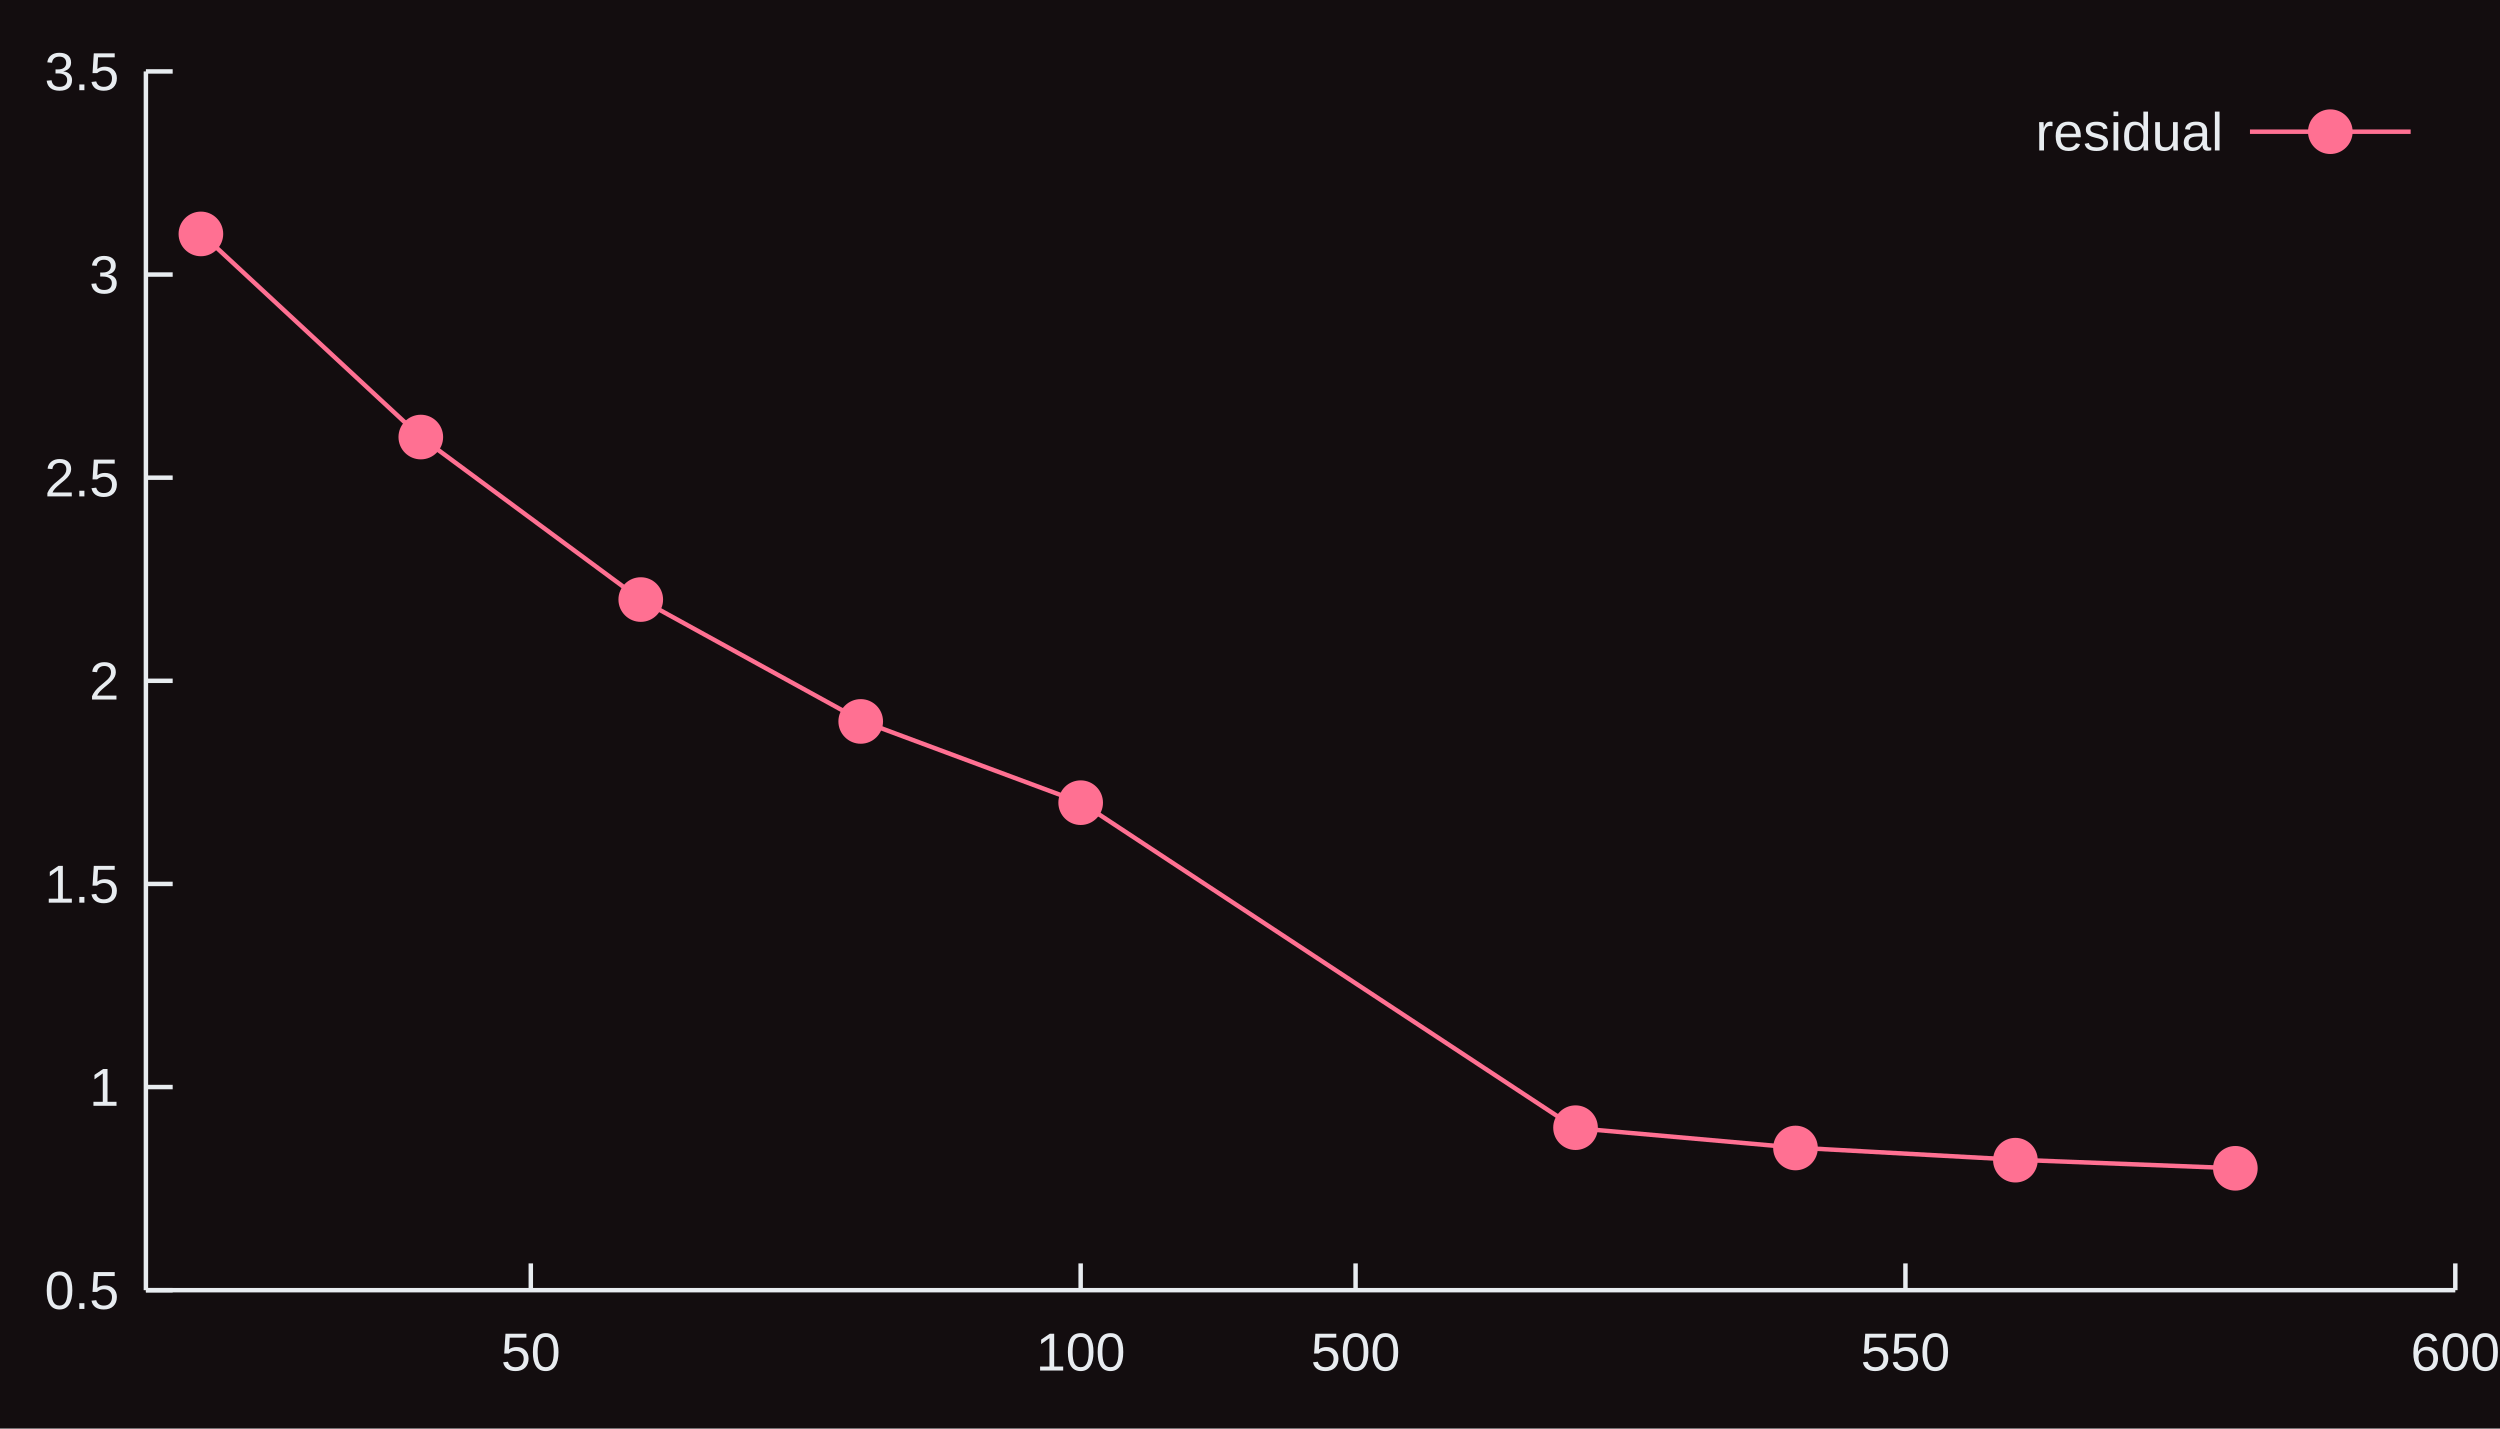
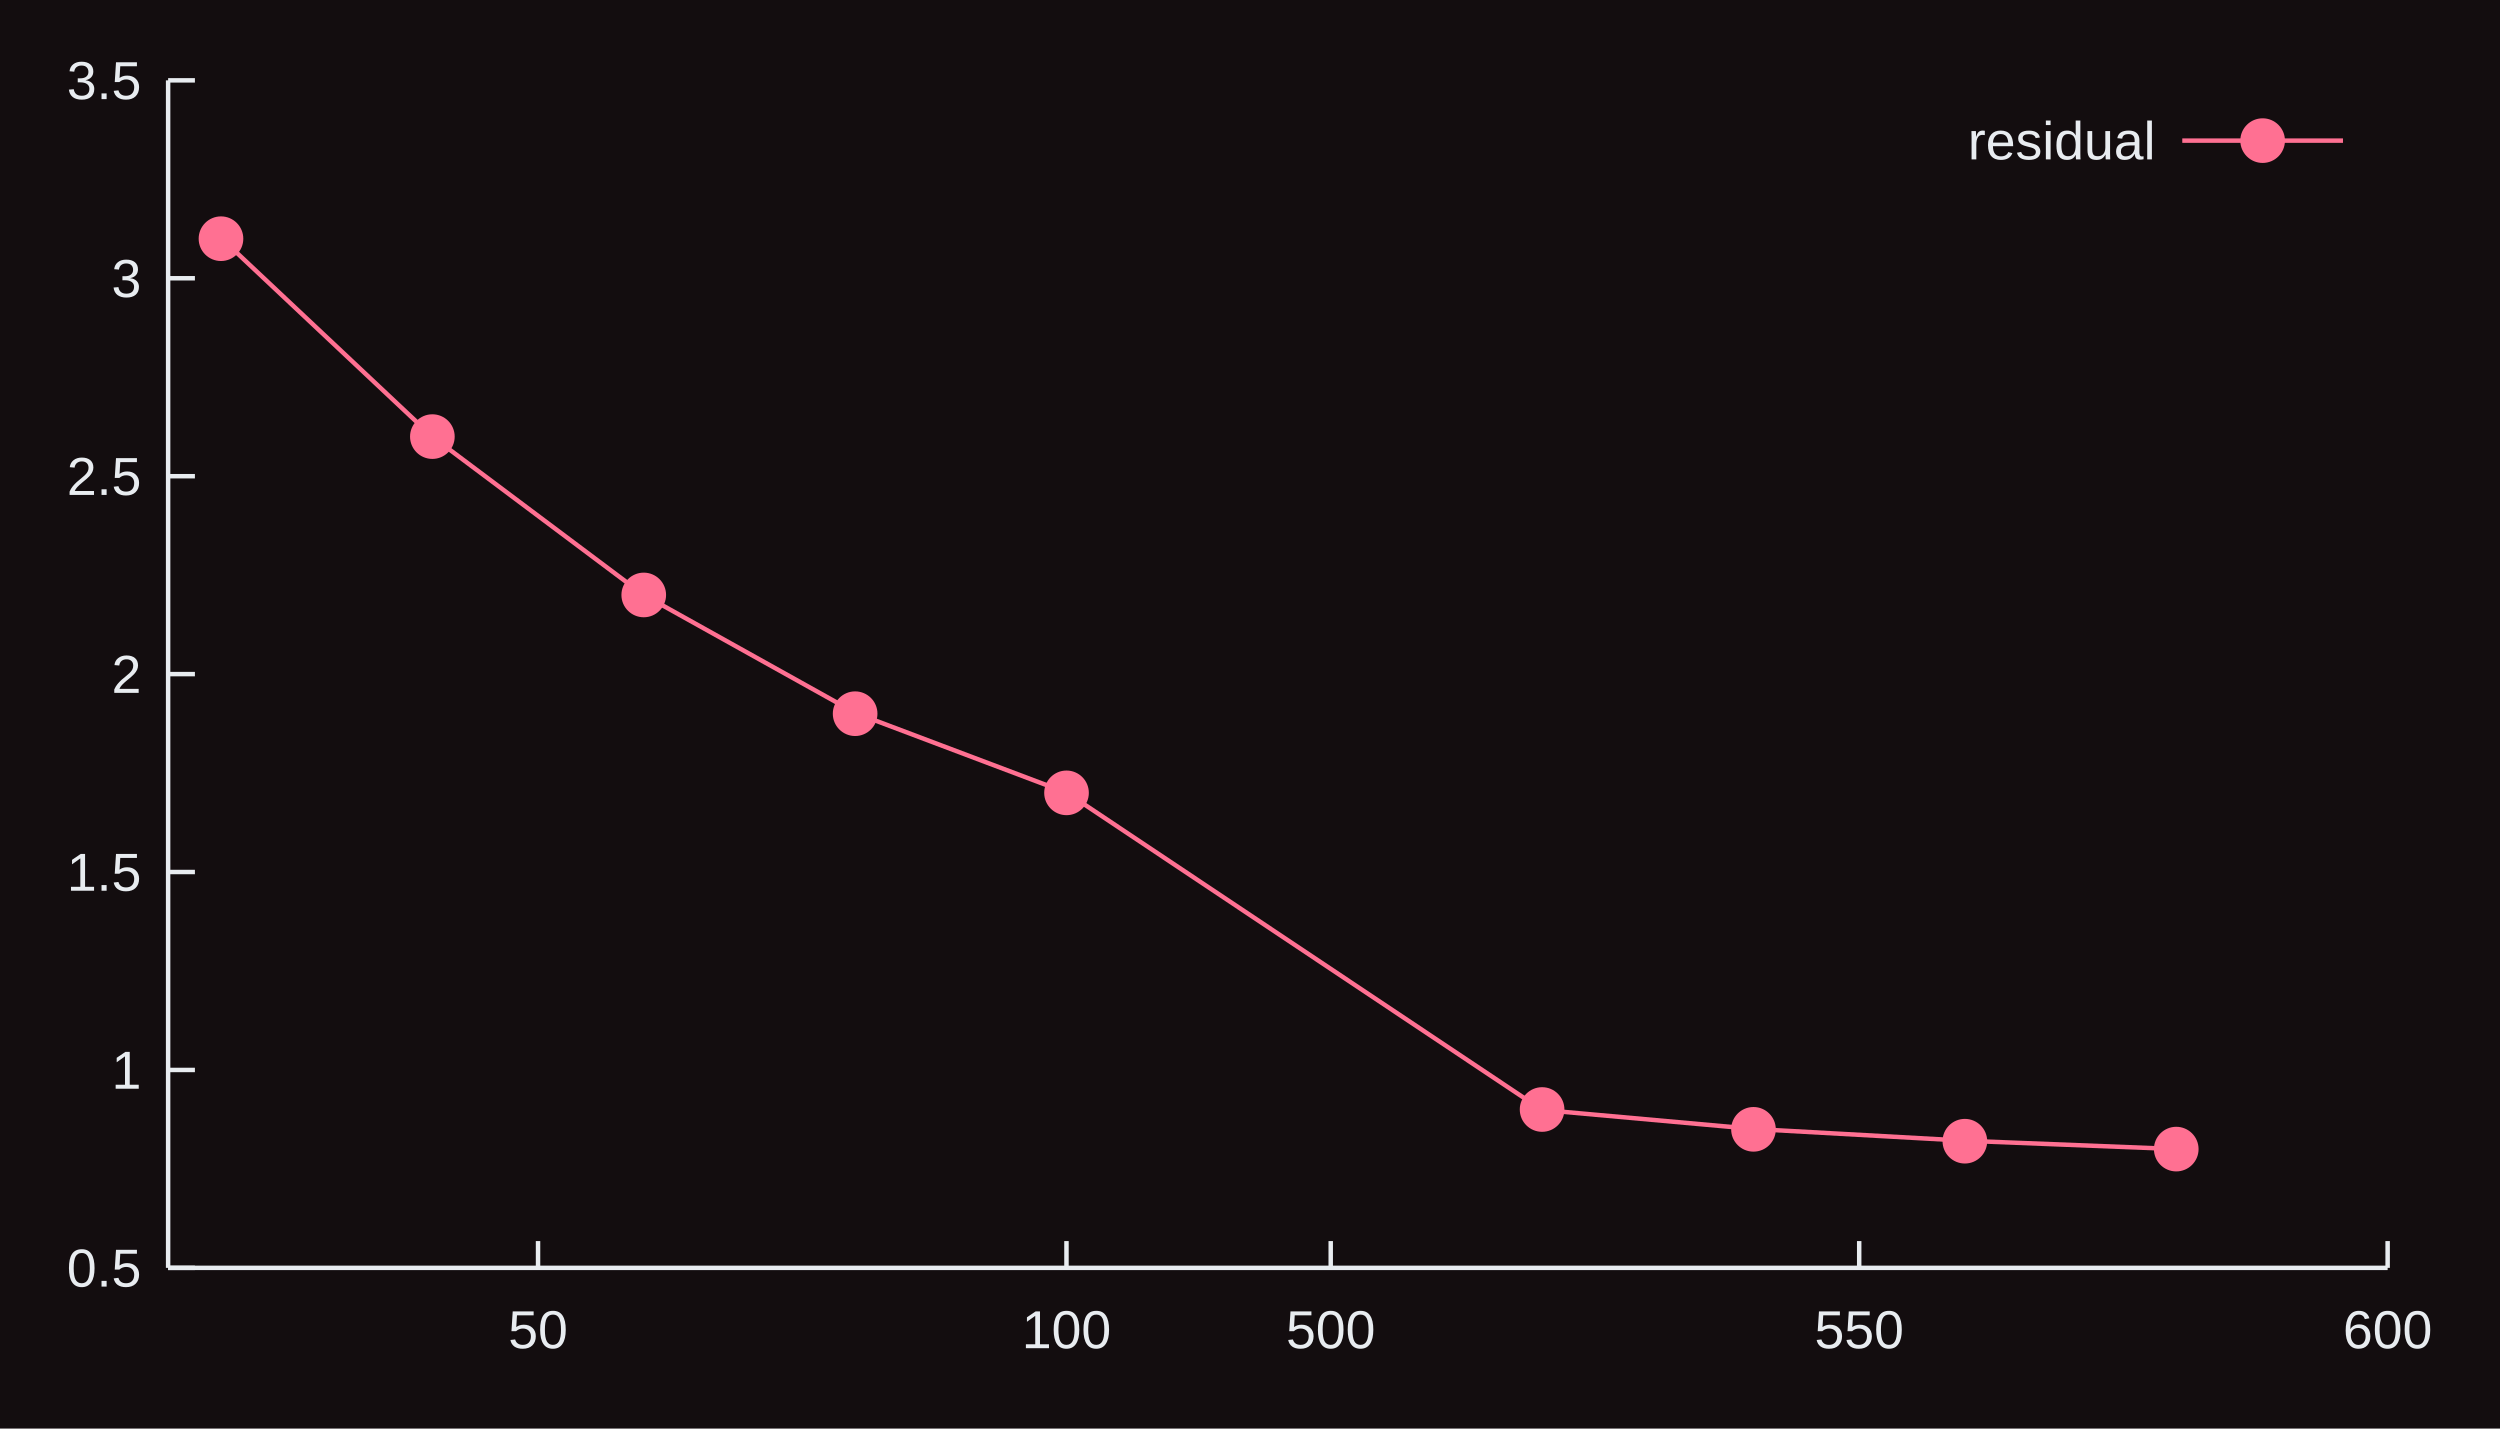
<svg xmlns="http://www.w3.org/2000/svg" width="560" height="320" viewBox="0 0 560 320" font-family="Arial,Helvetica,sans-serif" font-size="12" fill="#e8ecf0" data-theme="night" data-frame="#e8ecf0" data-grid-color="#5c4950">
  <rect x="0" y="0" width="560" height="320" fill="#130d0f" stroke="none" stroke-width="0" />
-   <g class="fs-axes" data-area="32.68 549.99 16 289" data-x="1.5e1 6e2" data-y="5e-1 3.5e0" data-log="0 0" data-grid="0" data-font-size="12" data-xtics="* 50 *" data-xformat="%h" data-yformat="%h" data-mirror="0 0 0">
+   <g class="fs-axes" data-area="37.66 534.83 18 284" data-x="1.5e1 6e2" data-y="5e-1 3.5e0" data-log="0 0" data-grid="0" data-font-size="12" data-xtics="* 50 *" data-xformat="%h" data-yformat="%h" data-mirror="0 0 0">
    <g class="fs-grid" display="none">
-       <polyline fill="none" stroke="#5c4950" stroke-width="0.5" stroke-dasharray="2,3" points="118.9,289 118.9,16" />
-       <polyline fill="none" stroke="#5c4950" stroke-width="0.5" stroke-dasharray="2,3" points="242.07,289 242.07,16" />
-       <polyline fill="none" stroke="#5c4950" stroke-width="0.5" stroke-dasharray="2,3" points="303.65,289 303.65,16" />
-       <polyline fill="none" stroke="#5c4950" stroke-width="0.5" stroke-dasharray="2,3" points="426.82,289 426.82,16" />
-       <polyline fill="none" stroke="#5c4950" stroke-width="0.5" stroke-dasharray="2,3" points="549.99,289 549.99,16" />
-       <polyline fill="none" stroke="#5c4950" stroke-width="0.5" stroke-dasharray="2,3" points="32.68,289 549.99,289" />
-       <polyline fill="none" stroke="#5c4950" stroke-width="0.5" stroke-dasharray="2,3" points="32.68,243.5 549.99,243.5" />
-       <polyline fill="none" stroke="#5c4950" stroke-width="0.5" stroke-dasharray="2,3" points="32.68,198 549.99,198" />
-       <polyline fill="none" stroke="#5c4950" stroke-width="0.5" stroke-dasharray="2,3" points="32.68,152.5 549.99,152.5" />
-       <polyline fill="none" stroke="#5c4950" stroke-width="0.5" stroke-dasharray="2,3" points="32.68,107 549.99,107" />
-       <polyline fill="none" stroke="#5c4950" stroke-width="0.5" stroke-dasharray="2,3" points="32.68,61.5 549.99,61.5" />
-       <polyline fill="none" stroke="#5c4950" stroke-width="0.5" stroke-dasharray="2,3" points="32.68,16 549.99,16" />
+       <polyline fill="none" stroke="#5c4950" stroke-width="0.5" stroke-dasharray="2,3" points="120.52,284 120.52,18" />
+       <polyline fill="none" stroke="#5c4950" stroke-width="0.5" stroke-dasharray="2,3" points="238.89,284 238.89,18" />
+       <polyline fill="none" stroke="#5c4950" stroke-width="0.5" stroke-dasharray="2,3" points="298.08,284 298.08,18" />
+       <polyline fill="none" stroke="#5c4950" stroke-width="0.5" stroke-dasharray="2,3" points="416.46,284 416.46,18" />
+       <polyline fill="none" stroke="#5c4950" stroke-width="0.5" stroke-dasharray="2,3" points="534.83,284 534.83,18" />
+       <polyline fill="none" stroke="#5c4950" stroke-width="0.5" stroke-dasharray="2,3" points="37.66,284 534.83,284" />
+       <polyline fill="none" stroke="#5c4950" stroke-width="0.5" stroke-dasharray="2,3" points="37.66,239.67 534.83,239.67" />
+       <polyline fill="none" stroke="#5c4950" stroke-width="0.5" stroke-dasharray="2,3" points="37.66,195.33 534.83,195.33" />
+       <polyline fill="none" stroke="#5c4950" stroke-width="0.5" stroke-dasharray="2,3" points="37.66,151 534.83,151" />
+       <polyline fill="none" stroke="#5c4950" stroke-width="0.5" stroke-dasharray="2,3" points="37.66,106.67 534.83,106.67" />
+       <polyline fill="none" stroke="#5c4950" stroke-width="0.5" stroke-dasharray="2,3" points="37.66,62.33 534.83,62.33" />
+       <polyline fill="none" stroke="#5c4950" stroke-width="0.5" stroke-dasharray="2,3" points="37.66,18 534.83,18" />
    </g>
-     <svg class="fs-plot" x="32.68" y="16" width="517.31" height="273" viewBox="0 0 1 1" preserveAspectRatio="none" overflow="hidden">
+     <svg class="fs-plot" x="37.66" y="18" width="497.17" height="266" viewBox="0 0 1 1" preserveAspectRatio="none" overflow="hidden">
      <g class="fs-series" data-series="1">
        <polyline fill="none" stroke="#ff7092" stroke-width="1" stroke-linejoin="round" vector-effect="non-scaling-stroke" points="0.024,0.133 0.119,0.3 0.214,0.433 0.31,0.533 0.405,0.6 0.619,0.867 0.714,0.883 0.81,0.893 0.905,0.9" />
        <path class="fs-pts" data-pt="7" data-size="9" data-lw="1" data-color="#ff7092" fill="none" stroke="none" d="M0.024,0.133 M0.119,0.3 M0.214,0.433 M0.31,0.533 M0.405,0.6 M0.619,0.867 M0.714,0.883 M0.81,0.893 M0.905,0.9" />
      </g>
    </svg>
-     <svg class="fs-marks" x="32.68" y="16" width="517.31" height="273" viewBox="0 0 517.31 273" overflow="hidden">
-       <path data-series="1" fill="#ff7092" stroke="#ff7092" stroke-width="1" d="M7.82,36.4A4.5,4.5 0 1 0 16.82,36.4A4.5,4.5 0 1 0 7.82,36.4ZM57.08,81.9A4.5,4.5 0 1 0 66.08,81.9A4.5,4.5 0 1 0 57.08,81.9ZM106.35,118.3A4.5,4.5 0 1 0 115.35,118.3A4.5,4.5 0 1 0 106.35,118.3ZM155.62,145.6A4.5,4.5 0 1 0 164.62,145.6A4.5,4.5 0 1 0 155.62,145.6ZM204.89,163.8A4.5,4.5 0 1 0 213.89,163.8A4.5,4.5 0 1 0 204.89,163.8ZM315.74,236.6A4.5,4.5 0 1 0 324.74,236.6A4.5,4.5 0 1 0 315.74,236.6ZM365.01,241.15A4.5,4.5 0 1 0 374.01,241.15A4.5,4.5 0 1 0 365.01,241.15ZM414.27,243.88A4.5,4.5 0 1 0 423.27,243.88A4.5,4.5 0 1 0 414.27,243.88ZM463.54,245.7A4.5,4.5 0 1 0 472.54,245.7A4.5,4.5 0 1 0 463.54,245.7Z" />
+     <svg class="fs-marks" x="37.66" y="18" width="497.17" height="266" viewBox="0 0 497.17 266" overflow="hidden">
+       <path data-series="1" fill="#ff7092" stroke="#ff7092" stroke-width="1" d="M7.34,35.47A4.5,4.5 0 1 0 16.34,35.47A4.5,4.5 0 1 0 7.34,35.47ZM54.69,79.8A4.5,4.5 0 1 0 63.69,79.8A4.5,4.5 0 1 0 54.69,79.8ZM102.04,115.27A4.5,4.5 0 1 0 111.04,115.27A4.5,4.5 0 1 0 102.04,115.27ZM149.39,141.87A4.5,4.5 0 1 0 158.39,141.87A4.5,4.5 0 1 0 149.39,141.87ZM196.74,159.6A4.5,4.5 0 1 0 205.74,159.6A4.5,4.5 0 1 0 196.74,159.6ZM303.27,230.53A4.5,4.5 0 1 0 312.27,230.53A4.5,4.5 0 1 0 303.27,230.53ZM350.62,234.97A4.5,4.5 0 1 0 359.62,234.97A4.5,4.5 0 1 0 350.62,234.97ZM397.97,237.63A4.5,4.5 0 1 0 406.97,237.63A4.5,4.5 0 1 0 397.97,237.63ZM445.32,239.4A4.5,4.5 0 1 0 454.32,239.4A4.5,4.5 0 1 0 445.32,239.4Z" />
    </svg>
-     <polyline fill="none" stroke="#e8ecf0" stroke-width="1" points="32.68,289 549.99,289" />
-     <polyline fill="none" stroke="#e8ecf0" stroke-width="1" points="32.68,289 32.68,16" />
+     <polyline fill="none" stroke="#e8ecf0" stroke-width="1" points="37.66,284 534.83,284" />
+     <polyline fill="none" stroke="#e8ecf0" stroke-width="1" points="37.66,284 37.66,18" />
    <g class="fs-xticks">
-       <polyline fill="none" stroke="#e8ecf0" stroke-width="1" points="118.9,289 118.9,283" />
-       <text x="118.9" y="307" text-anchor="middle">50</text>
-       <polyline fill="none" stroke="#e8ecf0" stroke-width="1" points="242.07,289 242.07,283" />
-       <text x="242.07" y="307" text-anchor="middle">100</text>
-       <polyline fill="none" stroke="#e8ecf0" stroke-width="1" points="303.65,289 303.65,283" />
-       <text x="303.65" y="307" text-anchor="middle">500</text>
-       <polyline fill="none" stroke="#e8ecf0" stroke-width="1" points="426.82,289 426.82,283" />
-       <text x="426.82" y="307" text-anchor="middle">550</text>
-       <polyline fill="none" stroke="#e8ecf0" stroke-width="1" points="549.99,289 549.99,283" />
-       <text x="549.99" y="307" text-anchor="middle">600</text>
+       <polyline fill="none" stroke="#e8ecf0" stroke-width="1" points="120.52,284 120.52,278" />
+       <text x="120.52" y="302" text-anchor="middle">50</text>
+       <polyline fill="none" stroke="#e8ecf0" stroke-width="1" points="238.89,284 238.89,278" />
+       <text x="238.89" y="302" text-anchor="middle">100</text>
+       <polyline fill="none" stroke="#e8ecf0" stroke-width="1" points="298.08,284 298.08,278" />
+       <text x="298.08" y="302" text-anchor="middle">500</text>
+       <polyline fill="none" stroke="#e8ecf0" stroke-width="1" points="416.46,284 416.46,278" />
+       <text x="416.46" y="302" text-anchor="middle">550</text>
+       <polyline fill="none" stroke="#e8ecf0" stroke-width="1" points="534.83,284 534.83,278" />
+       <text x="534.83" y="302" text-anchor="middle">600</text>
    </g>
    <g class="fs-yticks">
-       <polyline fill="none" stroke="#e8ecf0" stroke-width="1" points="32.68,289 38.68,289" />
-       <text x="26.68" y="293.2" text-anchor="end">0.5</text>
-       <polyline fill="none" stroke="#e8ecf0" stroke-width="1" points="32.68,243.5 38.68,243.5" />
-       <text x="26.68" y="247.7" text-anchor="end">1</text>
-       <polyline fill="none" stroke="#e8ecf0" stroke-width="1" points="32.68,198 38.68,198" />
-       <text x="26.68" y="202.2" text-anchor="end">1.5</text>
-       <polyline fill="none" stroke="#e8ecf0" stroke-width="1" points="32.68,152.5 38.68,152.5" />
-       <text x="26.68" y="156.7" text-anchor="end">2</text>
-       <polyline fill="none" stroke="#e8ecf0" stroke-width="1" points="32.68,107 38.68,107" />
-       <text x="26.68" y="111.2" text-anchor="end">2.5</text>
-       <polyline fill="none" stroke="#e8ecf0" stroke-width="1" points="32.68,61.5 38.68,61.5" />
-       <text x="26.68" y="65.7" text-anchor="end">3</text>
-       <polyline fill="none" stroke="#e8ecf0" stroke-width="1" points="32.68,16 38.68,16" />
-       <text x="26.68" y="20.2" text-anchor="end">3.5</text>
+       <polyline fill="none" stroke="#e8ecf0" stroke-width="1" points="37.66,284 43.66,284" />
+       <text x="31.66" y="288.2" text-anchor="end">0.5</text>
+       <polyline fill="none" stroke="#e8ecf0" stroke-width="1" points="37.66,239.67 43.66,239.67" />
+       <text x="31.66" y="243.87" text-anchor="end">1</text>
+       <polyline fill="none" stroke="#e8ecf0" stroke-width="1" points="37.66,195.33 43.66,195.33" />
+       <text x="31.66" y="199.53" text-anchor="end">1.5</text>
+       <polyline fill="none" stroke="#e8ecf0" stroke-width="1" points="37.66,151 43.66,151" />
+       <text x="31.66" y="155.2" text-anchor="end">2</text>
+       <polyline fill="none" stroke="#e8ecf0" stroke-width="1" points="37.66,106.67 43.66,106.67" />
+       <text x="31.66" y="110.87" text-anchor="end">2.5</text>
+       <polyline fill="none" stroke="#e8ecf0" stroke-width="1" points="37.66,62.33 43.66,62.33" />
+       <text x="31.66" y="66.53" text-anchor="end">3</text>
+       <polyline fill="none" stroke="#e8ecf0" stroke-width="1" points="37.66,18 43.66,18" />
+       <text x="31.66" y="22.2" text-anchor="end">3.5</text>
    </g>
    <g class="fs-key-entry" data-series="1">
-       <polyline fill="none" stroke="#ff7092" stroke-width="1" points="503.99,29.5 539.99,29.5" />
-       <path fill="#ff7092" stroke="#ff7092" stroke-width="1" d="M517.49,29.5A4.5,4.5 0 1 0 526.49,29.5A4.5,4.5 0 1 0 517.49,29.5Z" />
-       <text x="497.99" y="33.7" text-anchor="end">residual</text>
+       <polyline fill="none" stroke="#ff7092" stroke-width="1" points="488.83,31.5 524.83,31.5" />
+       <path fill="#ff7092" stroke="#ff7092" stroke-width="1" d="M502.33,31.5A4.5,4.5 0 1 0 511.33,31.5A4.5,4.5 0 1 0 502.33,31.5Z" />
+       <text x="482.83" y="35.7" text-anchor="end">residual</text>
    </g>
  </g>
</svg>
